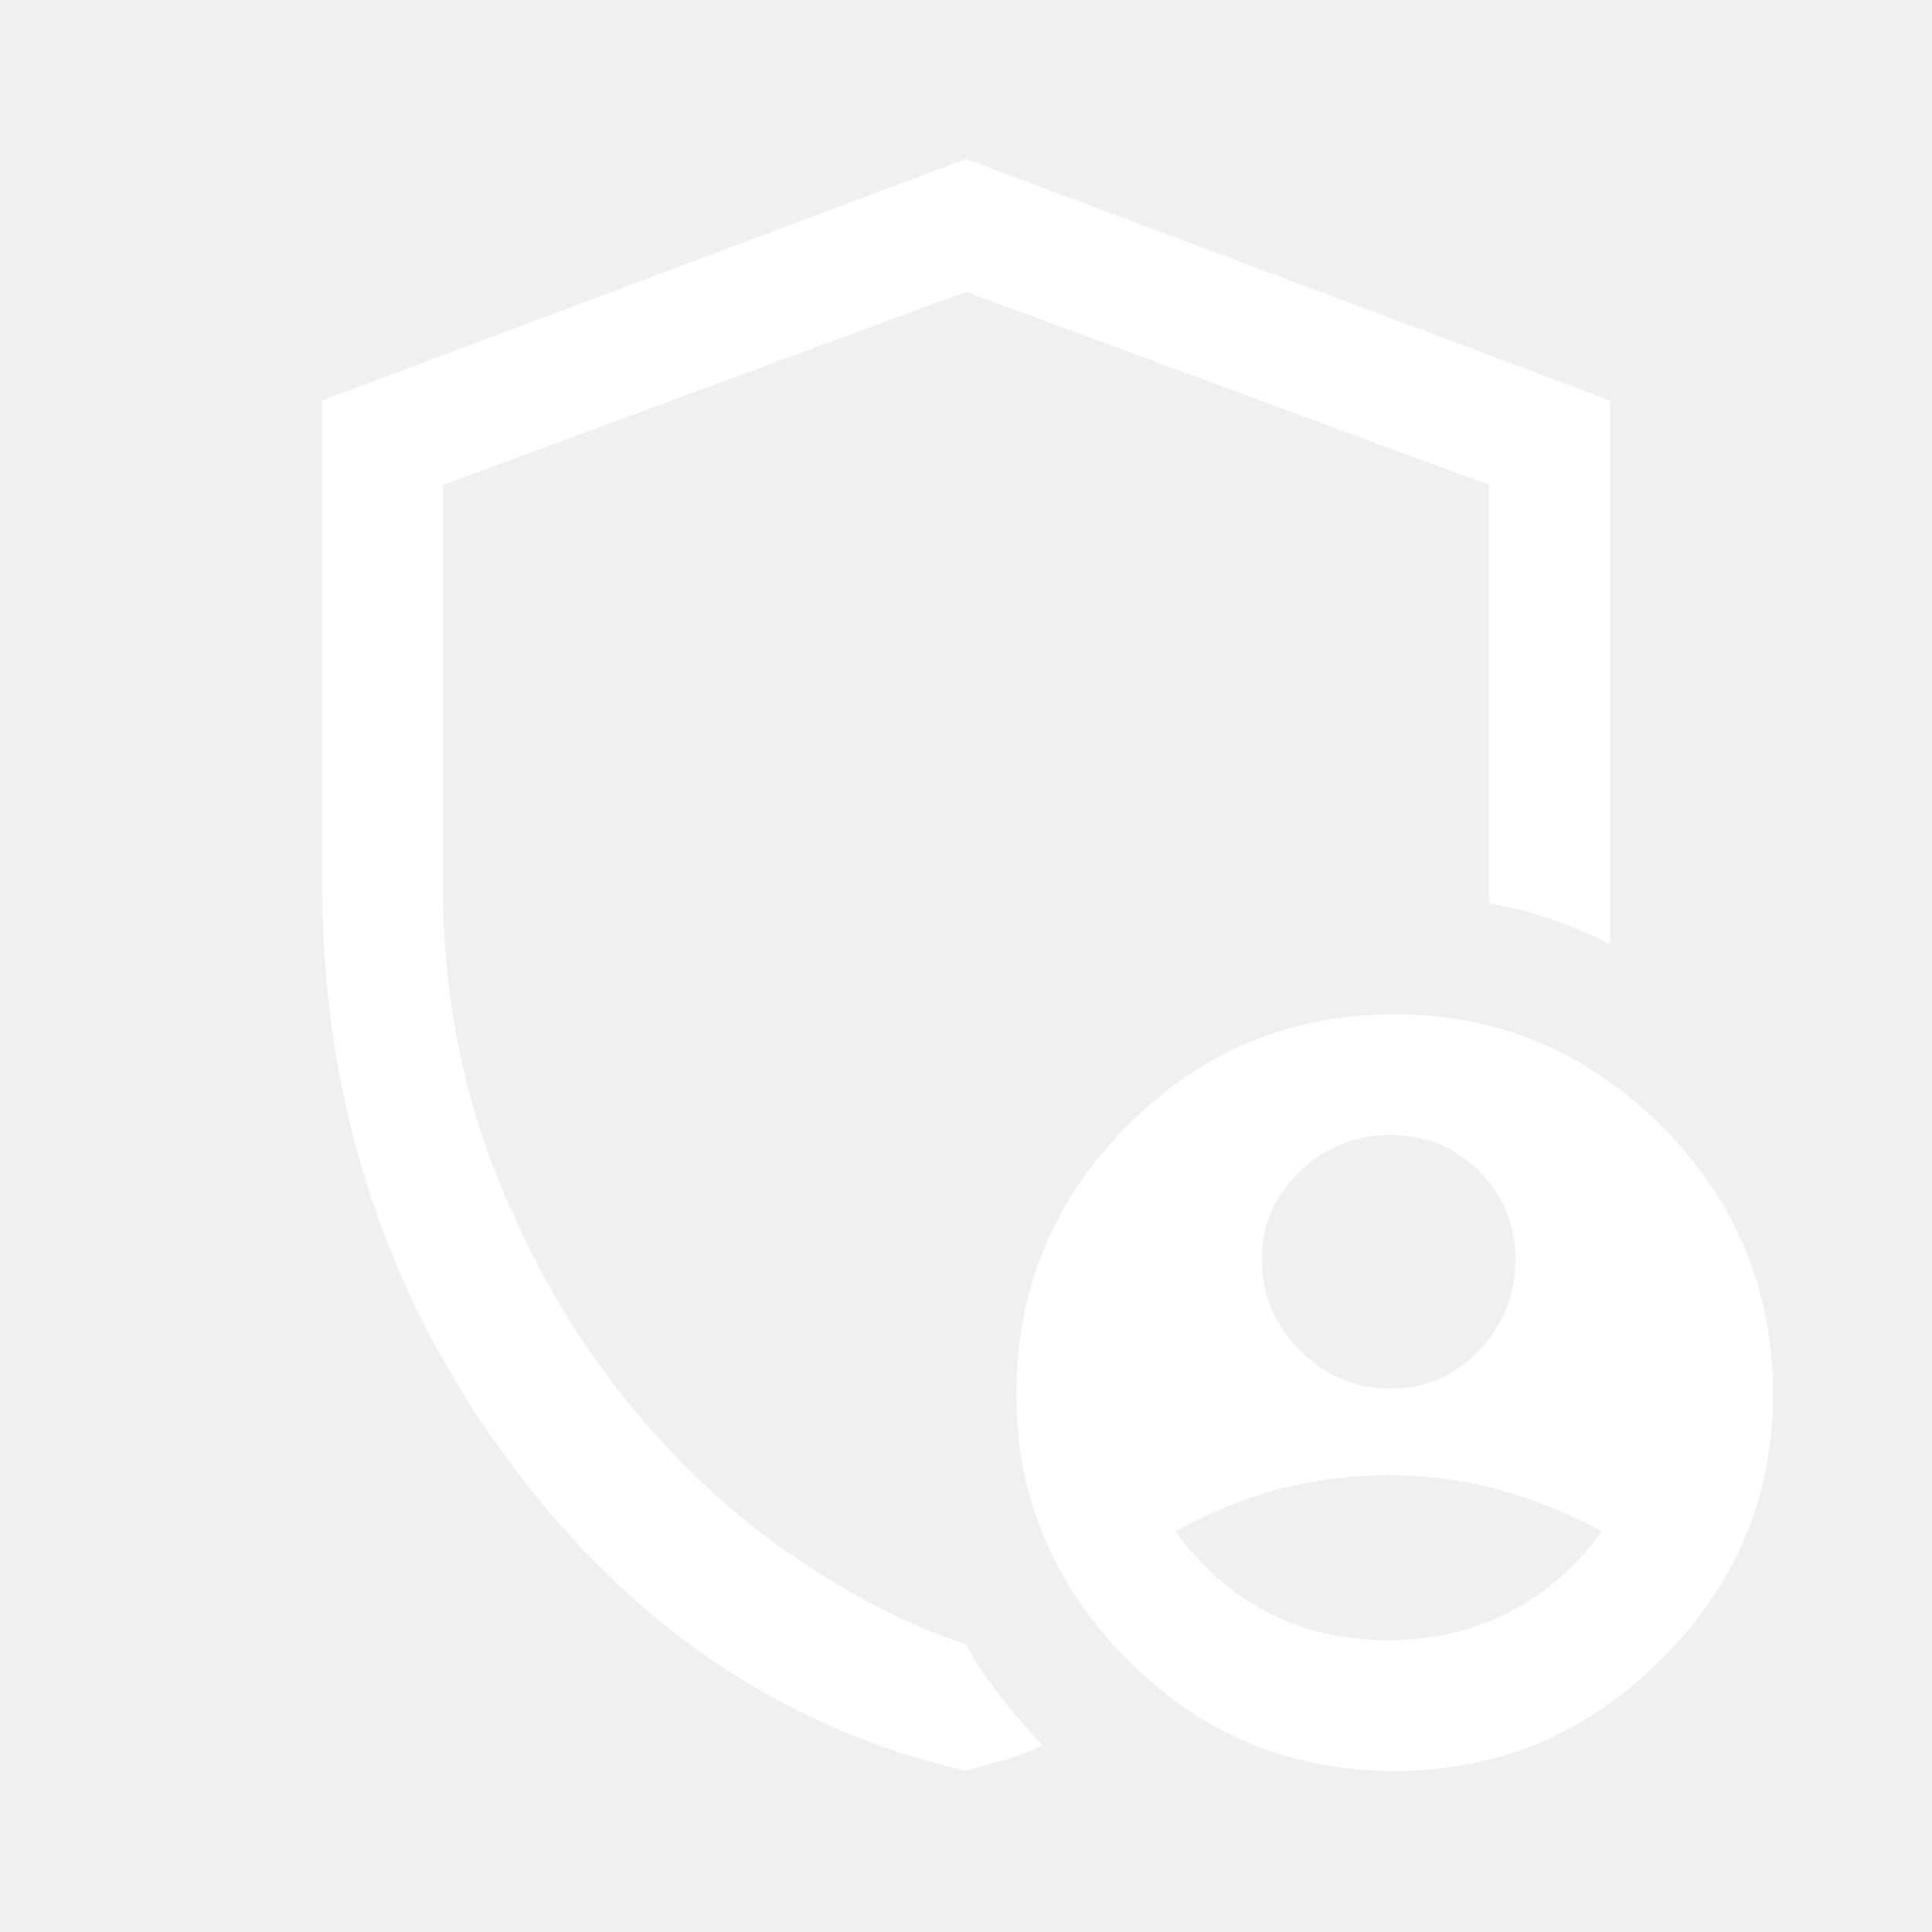
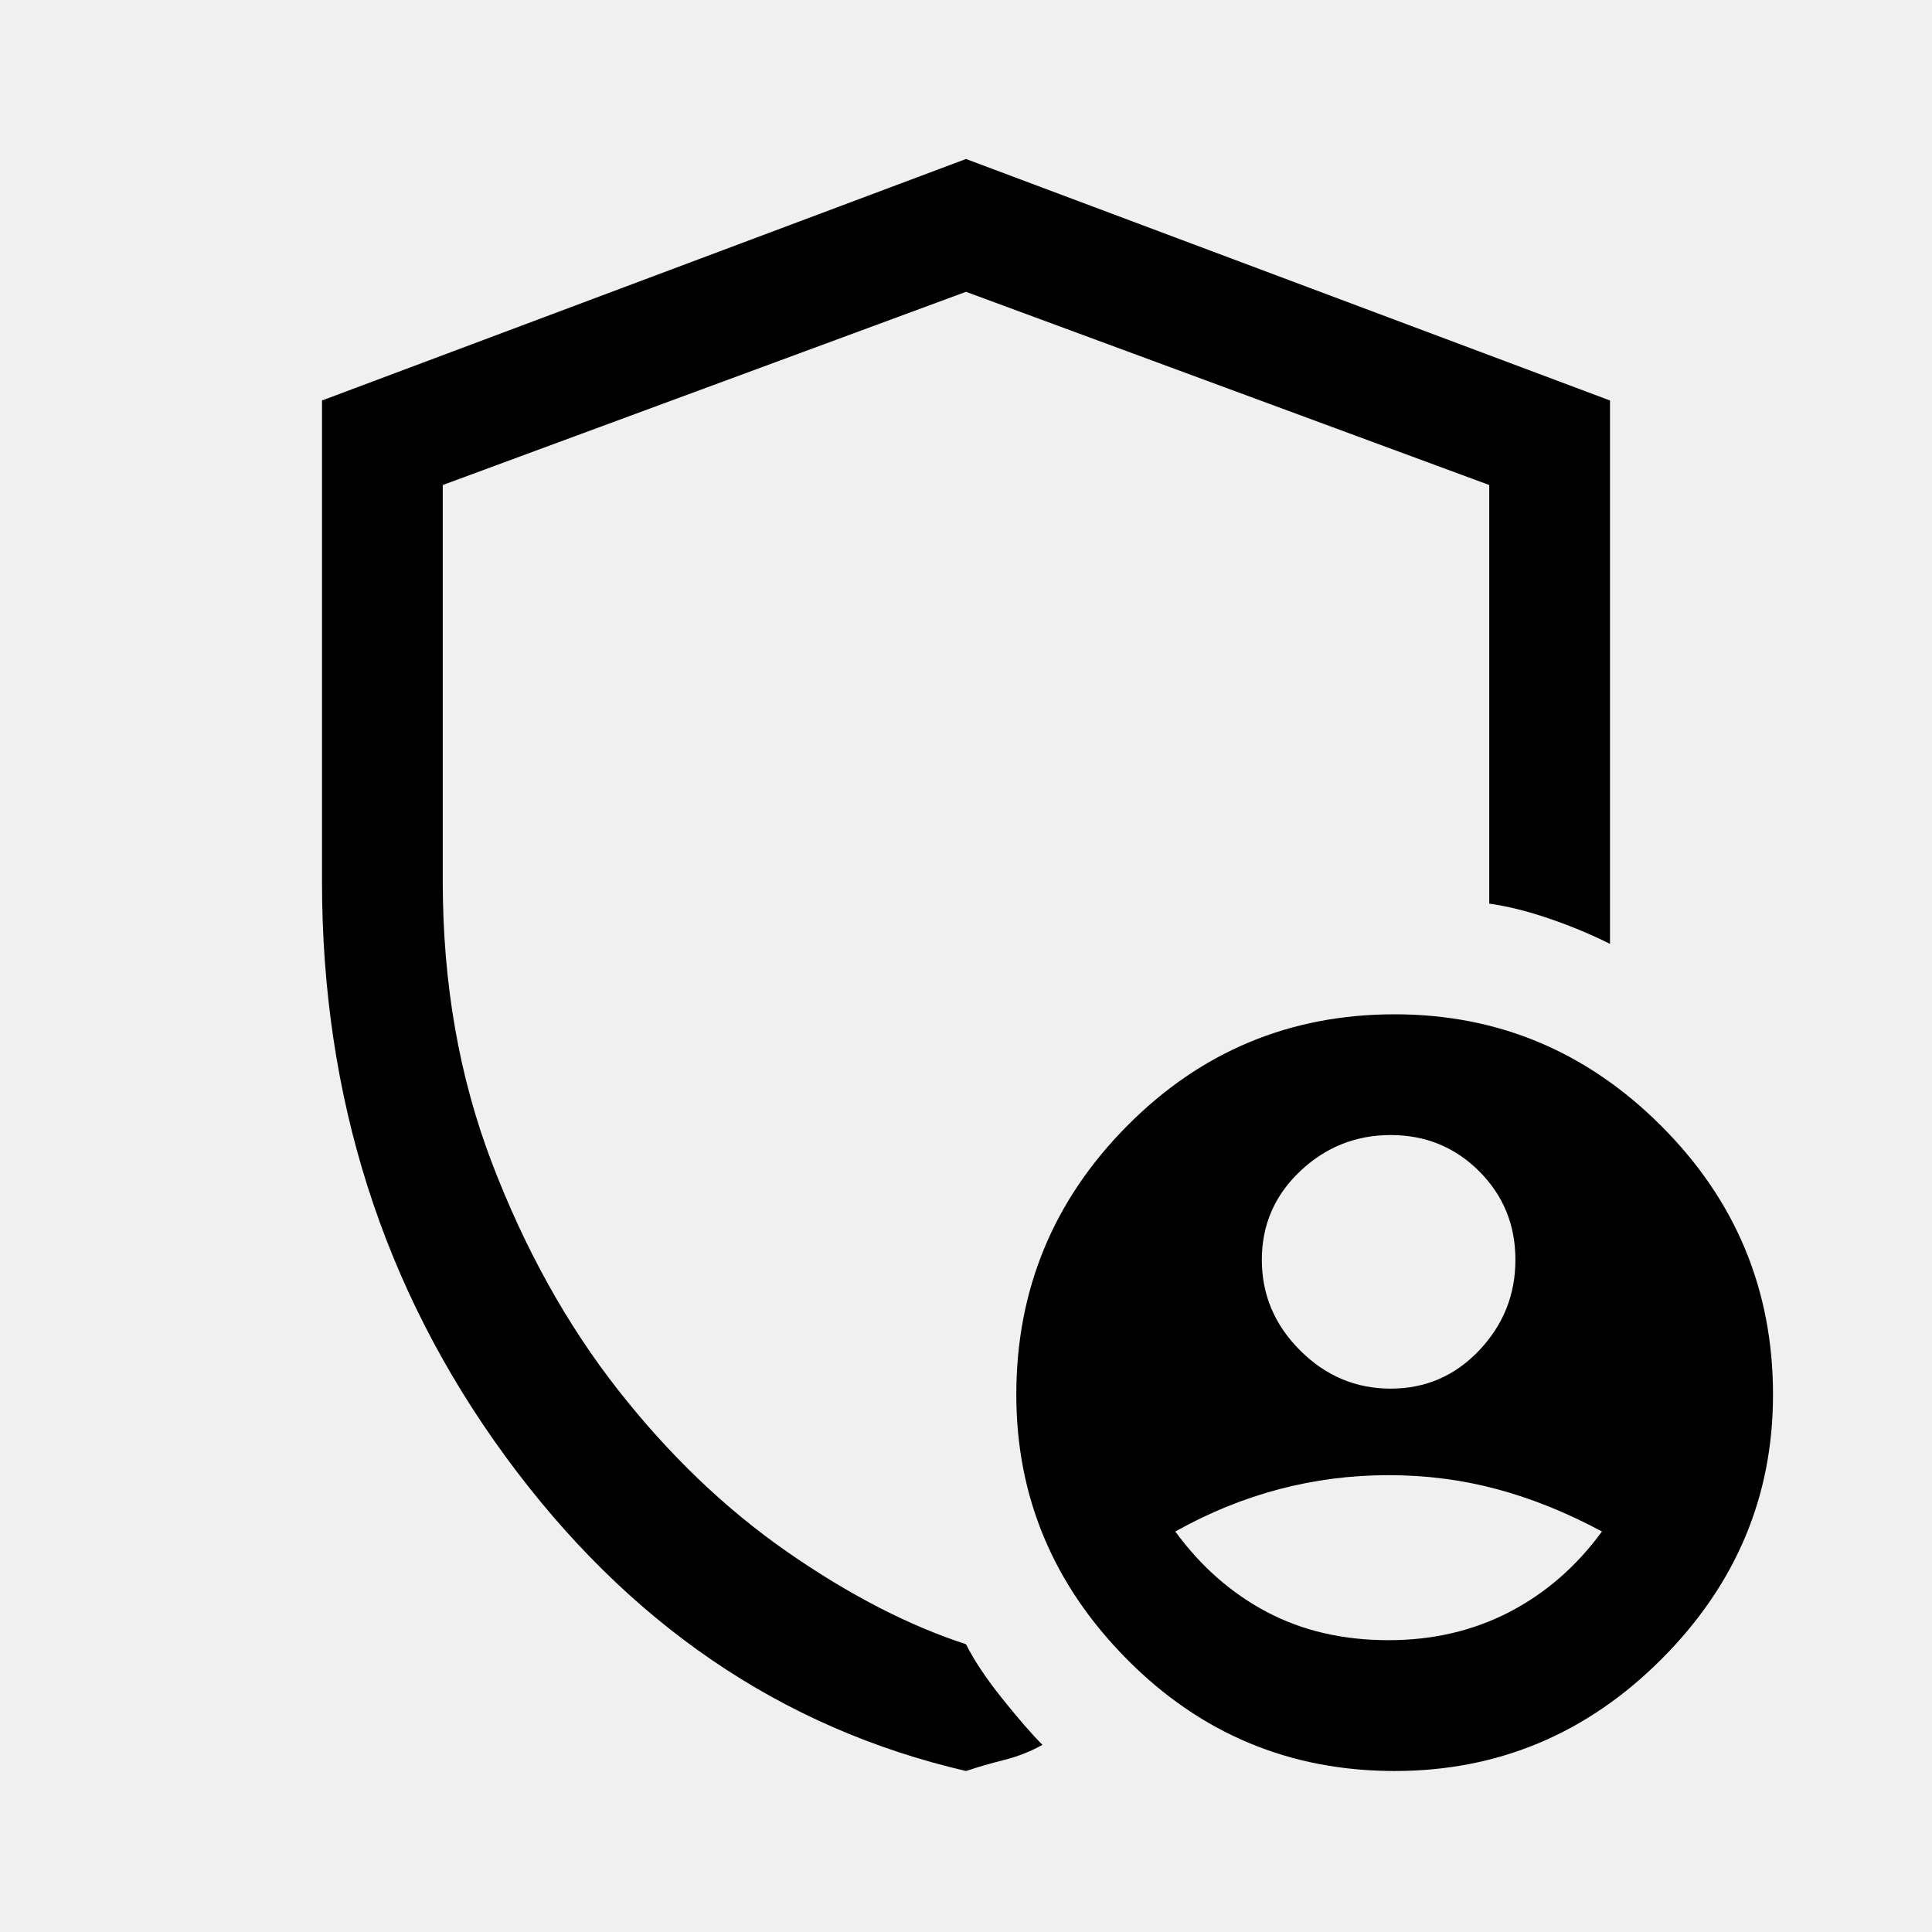
- <svg xmlns="http://www.w3.org/2000/svg" viewBox="0 0 48 48" fill="#ffffff">
+ <svg xmlns="http://www.w3.org/2000/svg" viewBox="0 0 48 48" fill="#000">
  <path d="M34.55 34.5q1.3 0 2.2-.95.9-.95.9-2.25t-.9-2.2q-.9-.9-2.2-.9-1.3 0-2.25.9t-.95 2.2q0 1.3.95 2.25t2.25.95Zm-.05 6.25q1.65 0 3-.7t2.3-2q-1.3-.7-2.6-1.05-1.3-.35-2.7-.35-1.4 0-2.725.35-1.325.35-2.575 1.05.95 1.3 2.275 2t3.025.7ZM24 44q-6.9-1.6-11.45-7.825Q8 29.95 8 21.9V9.95l16-6 16 6v13.5q-.7-.35-1.5-.625T37 22.45v-10.4l-13-4.8-13 4.8v9.85q0 3.8 1.225 7t3.125 5.625q1.9 2.425 4.2 4.025 2.3 1.6 4.45 2.3.3.6.9 1.35.6.75 1 1.15-.45.25-.95.375-.5.125-.95.275Zm10.65 0q-3.9 0-6.65-2.775-2.75-2.775-2.75-6.575 0-3.9 2.75-6.675t6.65-2.775q3.85 0 6.625 2.775t2.775 6.675q0 3.8-2.775 6.575Q38.5 44 34.65 44ZM24 24.05Z" />
</svg>
